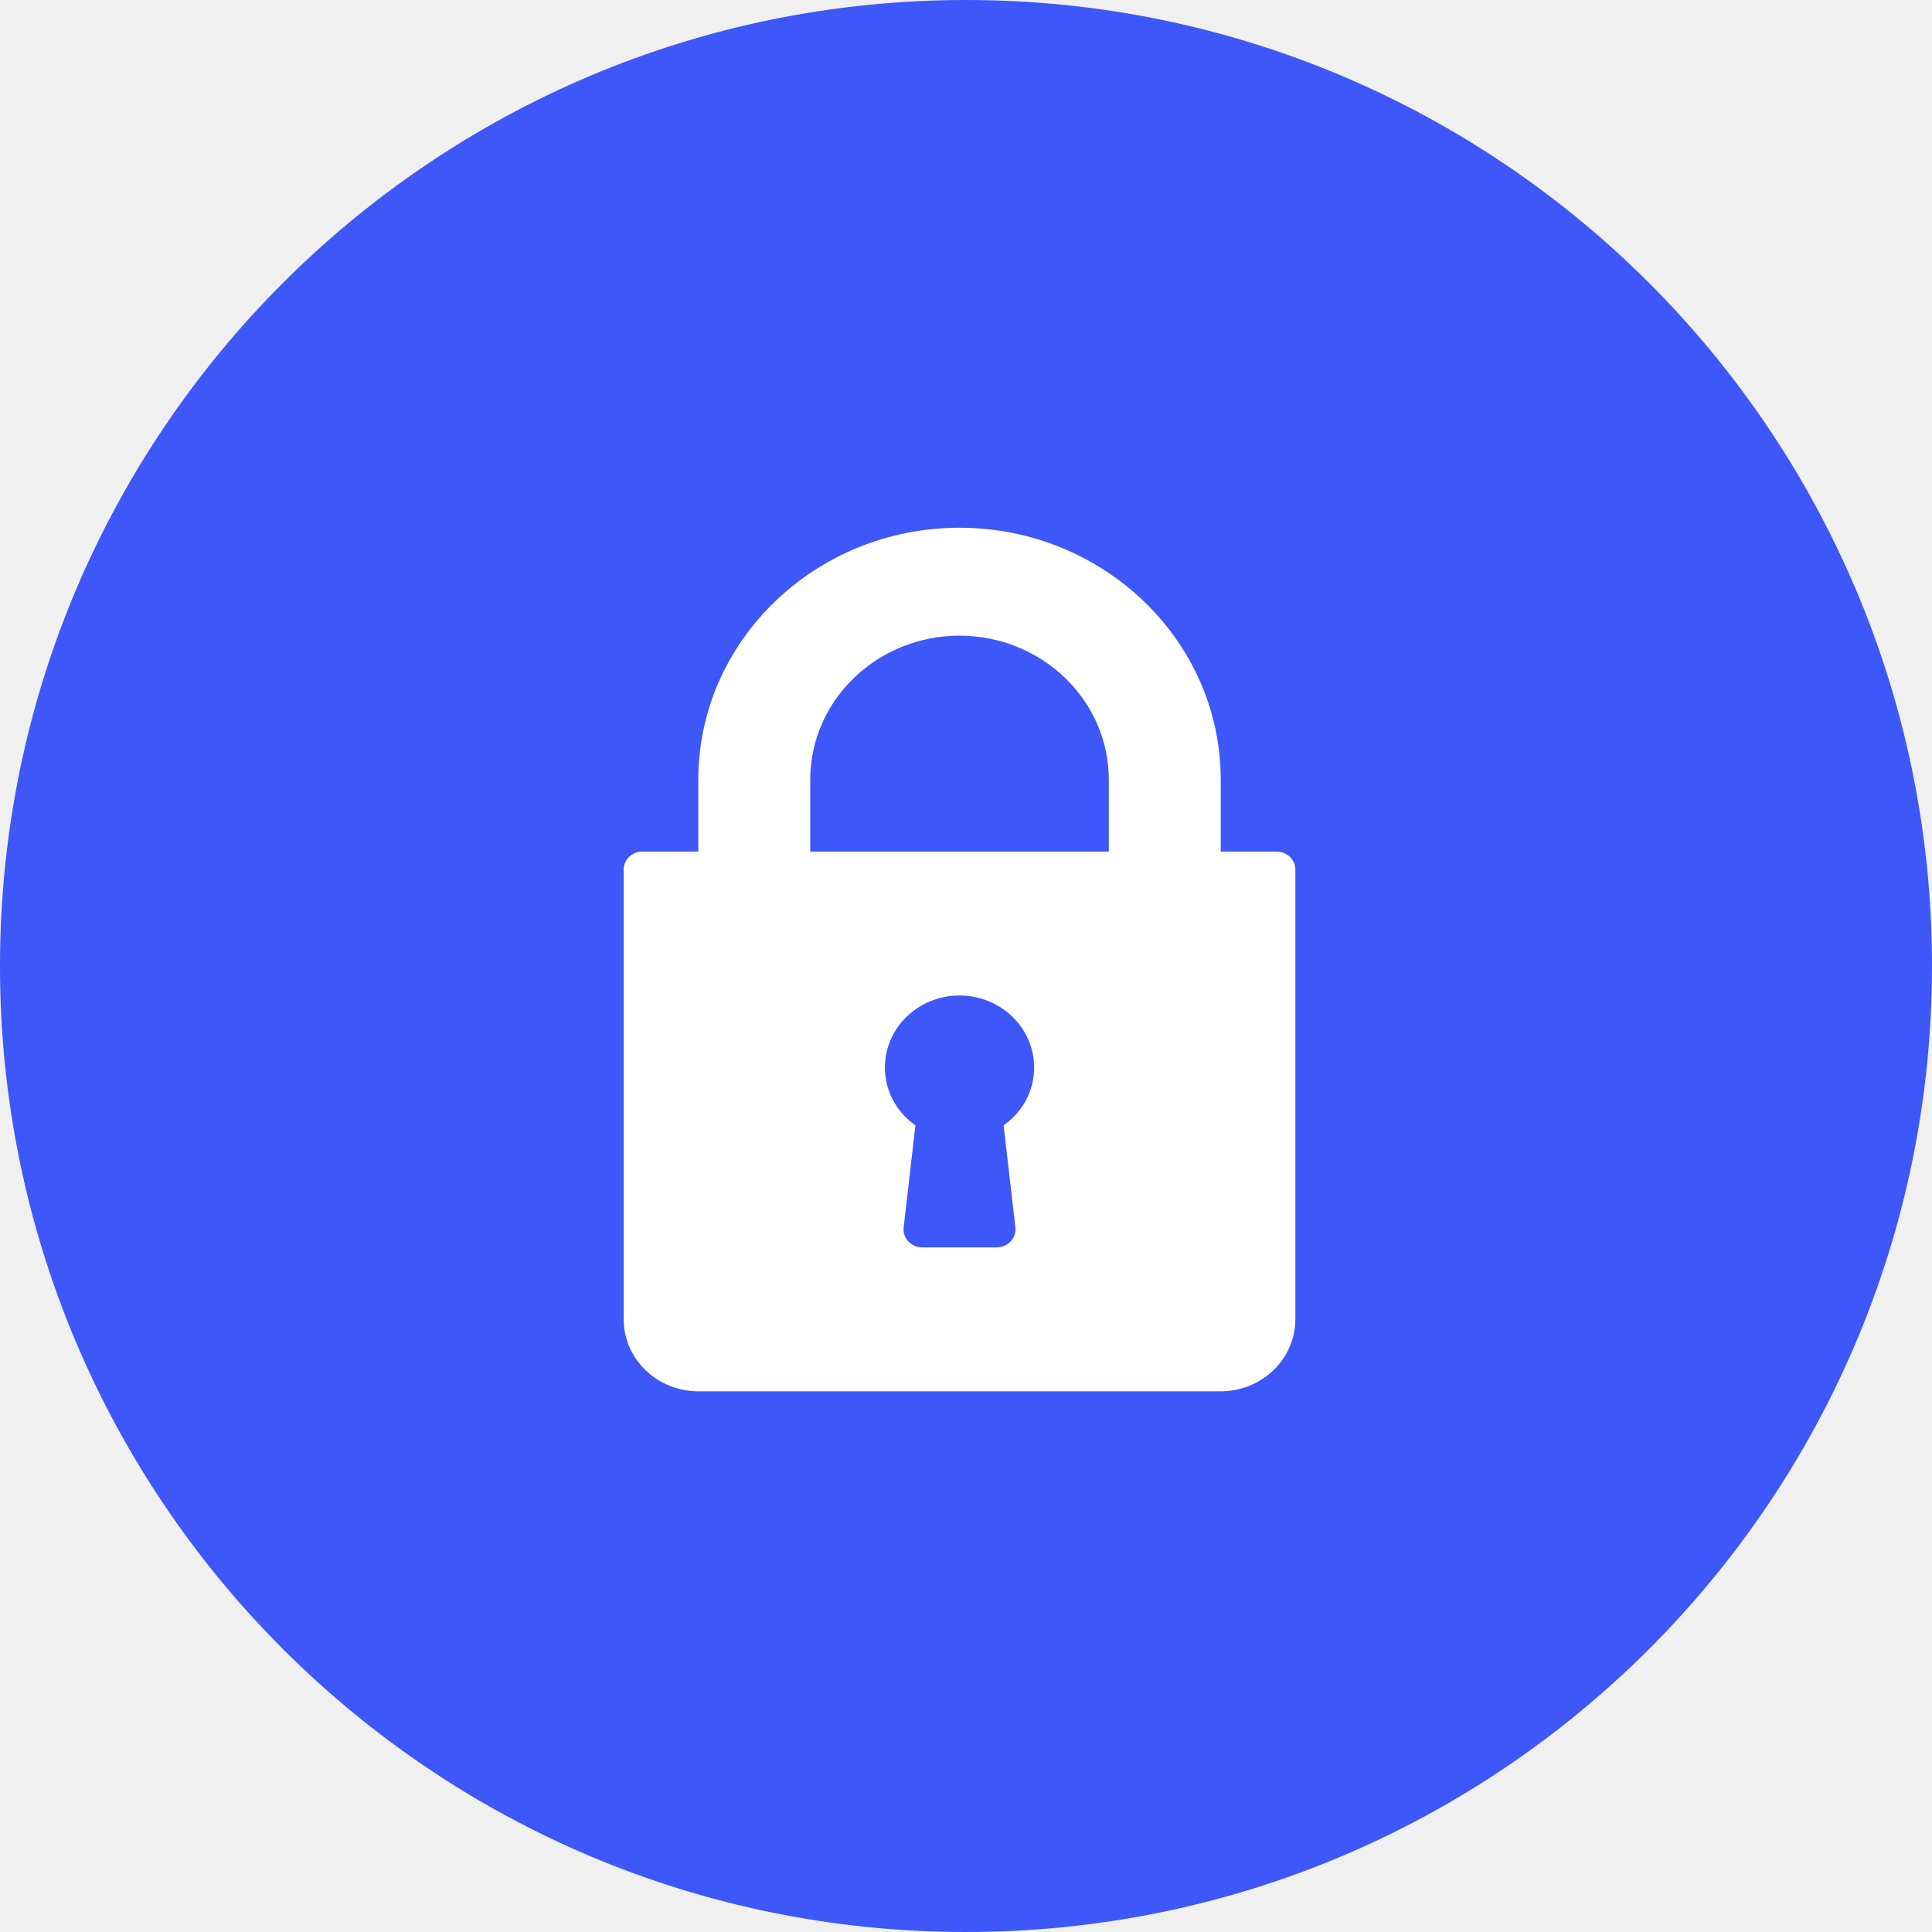
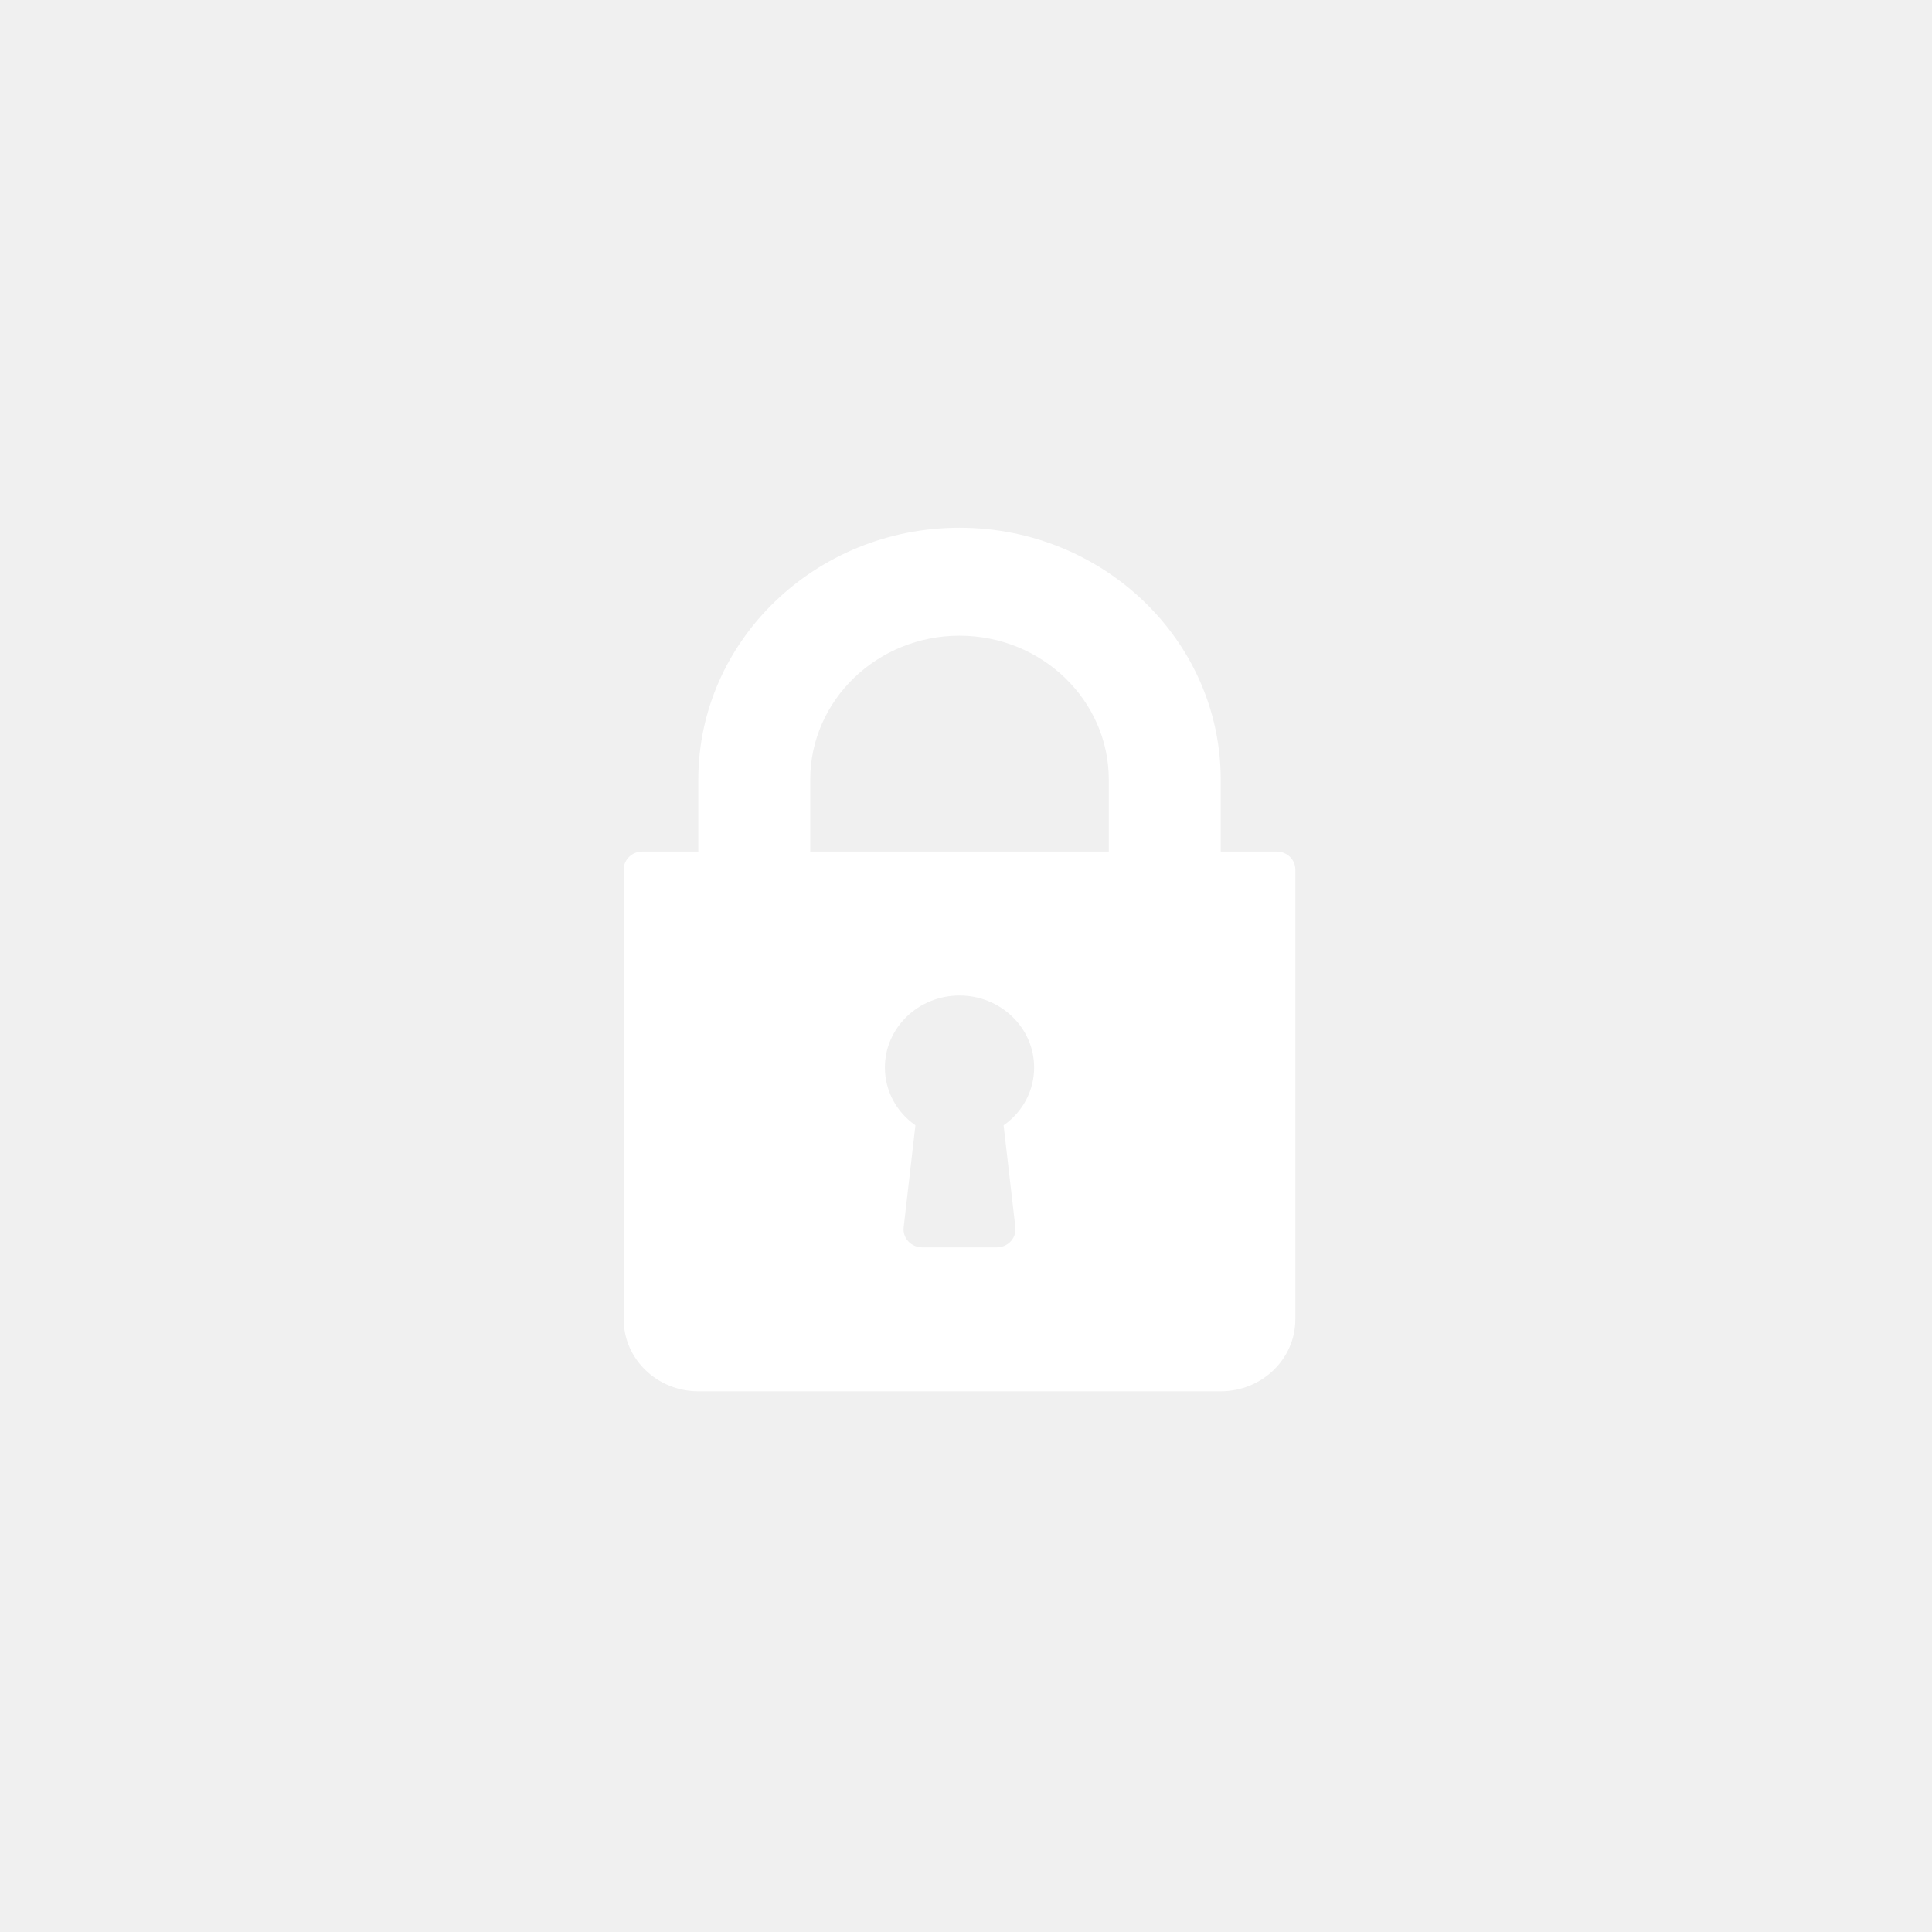
<svg xmlns="http://www.w3.org/2000/svg" width="45" height="45" viewBox="0 0 45 45" fill="none">
-   <circle cx="22.5" cy="22.5" r="22.5" fill="#3D57F9" />
  <path d="M29.737 19.835H28.433V18.159C28.433 14.924 25.704 12.292 22.349 12.292C18.994 12.292 16.265 14.924 16.265 18.159V19.835H14.961C14.904 19.835 14.848 19.846 14.795 19.866C14.742 19.888 14.694 19.919 14.654 19.957C14.614 19.996 14.582 20.043 14.56 20.093C14.538 20.144 14.527 20.199 14.527 20.254V30.73C14.527 31.654 15.306 32.406 16.265 32.406H28.433C29.392 32.406 30.171 31.654 30.171 30.73V20.254C30.171 20.199 30.16 20.144 30.138 20.093C30.116 20.043 30.084 19.996 30.044 19.957C30.004 19.919 29.956 19.888 29.903 19.866C29.85 19.846 29.794 19.835 29.737 19.835ZM23.65 28.588C23.657 28.647 23.651 28.706 23.632 28.762C23.613 28.819 23.583 28.87 23.542 28.914C23.501 28.958 23.451 28.993 23.395 29.017C23.34 29.041 23.279 29.054 23.218 29.054H21.48C21.419 29.054 21.358 29.041 21.302 29.017C21.247 28.993 21.197 28.958 21.156 28.914C21.115 28.87 21.085 28.819 21.066 28.762C21.047 28.706 21.041 28.647 21.048 28.588L21.322 26.211C20.877 25.899 20.611 25.405 20.611 24.863C20.611 23.939 21.39 23.187 22.349 23.187C23.308 23.187 24.087 23.939 24.087 24.863C24.087 25.405 23.821 25.899 23.376 26.211L23.65 28.588ZM25.826 19.835H18.872V18.159C18.872 16.31 20.432 14.806 22.349 14.806C24.266 14.806 25.826 16.31 25.826 18.159V19.835Z" fill="white" />
</svg>
